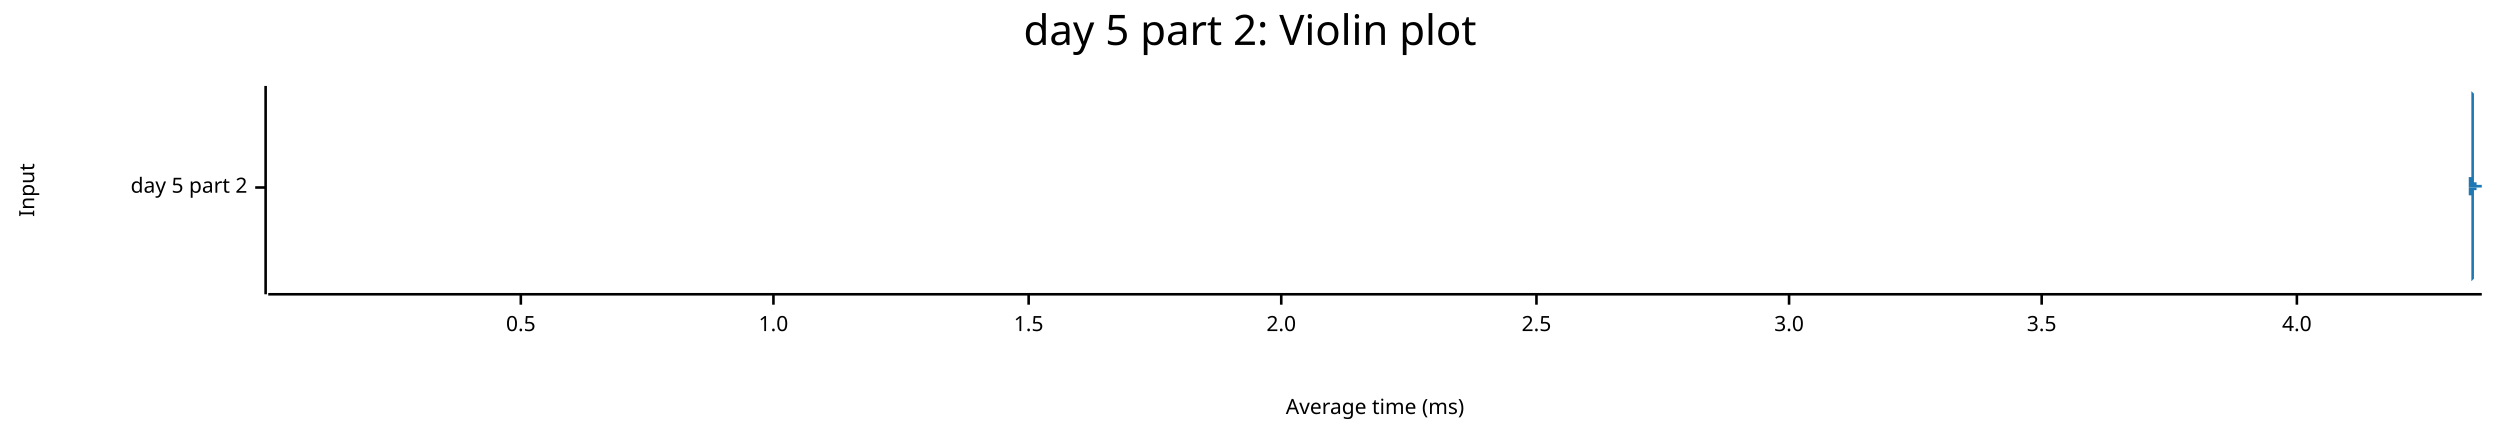
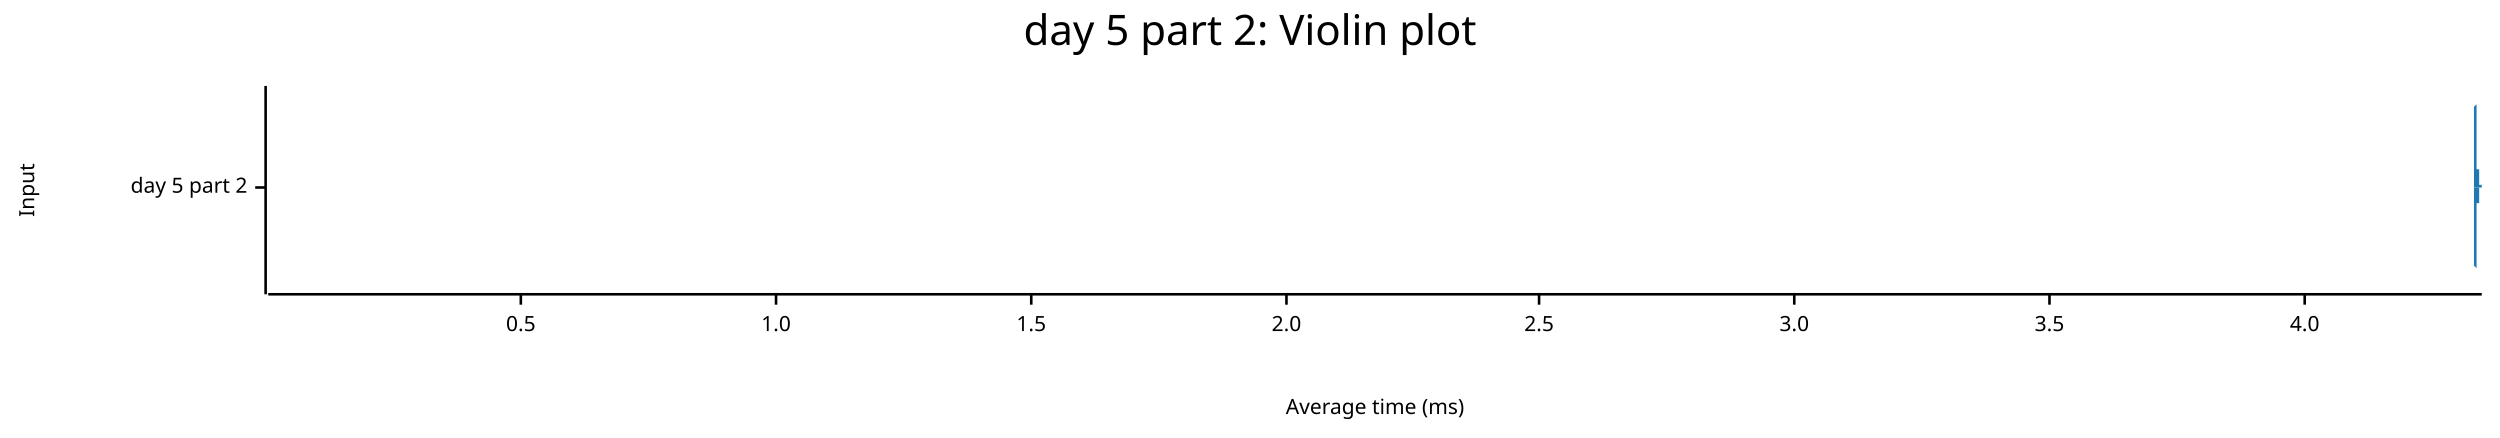
<svg xmlns="http://www.w3.org/2000/svg" width="960" height="168" viewBox="0 0 960 168">
  <text x="480" y="5" dy="0.76em" text-anchor="middle" font-family="sans-serif" font-size="16.129" opacity="1" fill="#000000">
day 5 part 2: Violin plot
</text>
  <text x="7" y="73" dy="0.76em" text-anchor="middle" font-family="sans-serif" font-size="8.065" opacity="1" fill="#000000" transform="rotate(270, 7, 73)">
Input
</text>
  <text x="528" y="161" dy="-0.5ex" text-anchor="middle" font-family="sans-serif" font-size="8.065" opacity="1" fill="#000000">
Average time (ms)
</text>
  <polyline fill="none" opacity="1" stroke="#000000" stroke-width="1" points="102,33 102,113 " />
  <text x="95" y="72" dy="0.5ex" text-anchor="end" font-family="sans-serif" font-size="8.065" opacity="1" fill="#000000">
day 5 part 2
</text>
  <polyline fill="none" opacity="1" stroke="#000000" stroke-width="1" points="98,72 102,72 " />
  <polyline fill="none" opacity="1" stroke="#000000" stroke-width="1" points="103,113 953,113 " />
  <text x="200" y="121" dy="0.76em" text-anchor="middle" font-family="sans-serif" font-size="8.065" opacity="1" fill="#000000">
0.5
</text>
  <polyline fill="none" opacity="1" stroke="#000000" stroke-width="1" points="200,113 200,117 " />
-   <text x="297" y="121" dy="0.76em" text-anchor="middle" font-family="sans-serif" font-size="8.065" opacity="1" fill="#000000">
+   <text x="298" y="121" dy="0.76em" text-anchor="middle" font-family="sans-serif" font-size="8.065" opacity="1" fill="#000000">
1.0
</text>
-   <polyline fill="none" opacity="1" stroke="#000000" stroke-width="1" points="297,113 297,117 " />
-   <text x="395" y="121" dy="0.76em" text-anchor="middle" font-family="sans-serif" font-size="8.065" opacity="1" fill="#000000">
+   <polyline fill="none" opacity="1" stroke="#000000" stroke-width="1" points="298,113 298,117 " />
+   <text x="396" y="121" dy="0.76em" text-anchor="middle" font-family="sans-serif" font-size="8.065" opacity="1" fill="#000000">
1.5
</text>
-   <polyline fill="none" opacity="1" stroke="#000000" stroke-width="1" points="395,113 395,117 " />
-   <text x="492" y="121" dy="0.76em" text-anchor="middle" font-family="sans-serif" font-size="8.065" opacity="1" fill="#000000">
+   <polyline fill="none" opacity="1" stroke="#000000" stroke-width="1" points="396,113 396,117 " />
+   <text x="494" y="121" dy="0.76em" text-anchor="middle" font-family="sans-serif" font-size="8.065" opacity="1" fill="#000000">
2.0
</text>
-   <polyline fill="none" opacity="1" stroke="#000000" stroke-width="1" points="492,113 492,117 " />
-   <text x="590" y="121" dy="0.76em" text-anchor="middle" font-family="sans-serif" font-size="8.065" opacity="1" fill="#000000">
+   <polyline fill="none" opacity="1" stroke="#000000" stroke-width="1" points="494,113 494,117 " />
+   <text x="591" y="121" dy="0.76em" text-anchor="middle" font-family="sans-serif" font-size="8.065" opacity="1" fill="#000000">
2.5
</text>
-   <polyline fill="none" opacity="1" stroke="#000000" stroke-width="1" points="590,113 590,117 " />
-   <text x="687" y="121" dy="0.76em" text-anchor="middle" font-family="sans-serif" font-size="8.065" opacity="1" fill="#000000">
+   <polyline fill="none" opacity="1" stroke="#000000" stroke-width="1" points="591,113 591,117 " />
+   <text x="689" y="121" dy="0.76em" text-anchor="middle" font-family="sans-serif" font-size="8.065" opacity="1" fill="#000000">
3.0
</text>
-   <polyline fill="none" opacity="1" stroke="#000000" stroke-width="1" points="687,113 687,117 " />
-   <text x="784" y="121" dy="0.76em" text-anchor="middle" font-family="sans-serif" font-size="8.065" opacity="1" fill="#000000">
+   <polyline fill="none" opacity="1" stroke="#000000" stroke-width="1" points="689,113 689,117 " />
+   <text x="787" y="121" dy="0.76em" text-anchor="middle" font-family="sans-serif" font-size="8.065" opacity="1" fill="#000000">
3.5
</text>
-   <polyline fill="none" opacity="1" stroke="#000000" stroke-width="1" points="784,113 784,117 " />
-   <text x="882" y="121" dy="0.76em" text-anchor="middle" font-family="sans-serif" font-size="8.065" opacity="1" fill="#000000">
+   <polyline fill="none" opacity="1" stroke="#000000" stroke-width="1" points="787,113 787,117 " />
+   <text x="885" y="121" dy="0.76em" text-anchor="middle" font-family="sans-serif" font-size="8.065" opacity="1" fill="#000000">
4.0
</text>
-   <polyline fill="none" opacity="1" stroke="#000000" stroke-width="1" points="882,113 882,117 " />
-   <polygon opacity="1" fill="#1F78B4" points="948,71 948,71 948,71 948,71 948,71 948,71 948,71 948,71 948,71 948,71 948,71 948,71 948,71 948,71 948,71 948,71 948,71 948,71 948,71 948,71 948,71 948,71 948,71 948,71 948,71 948,71 948,71 948,71 948,71 948,71 948,71 948,71 948,71 948,71 948,71 948,71 948,71 948,71 948,71 948,71 948,71 948,71 948,71 948,71 948,71 948,71 948,71 948,71 948,71 948,71 948,71 948,71 948,71 948,71 948,71 948,71 948,71 948,71 948,71 948,71 948,71 948,71 948,71 948,71 948,71 948,71 948,71 948,70 948,70 948,70 948,70 948,70 948,70 948,70 948,70 948,70 948,70 948,70 948,70 948,70 948,70 948,70 948,70 948,70 948,70 948,70 948,70 948,70 948,69 948,69 948,69 948,69 948,69 948,69 948,69 948,68 948,68 949,68 949,68 949,68 949,68 949,67 949,67 949,67 949,67 949,66 949,66 949,66 949,66 949,65 949,65 949,65 949,64 949,64 949,64 949,63 949,63 949,63 949,62 949,62 949,61 949,61 949,61 949,60 949,60 949,59 949,59 949,58 949,58 949,57 949,56 949,56 949,55 949,55 949,54 949,53 949,53 949,52 949,51 949,51 949,50 949,49 949,49 949,48 949,47 949,47 949,46 949,45 949,45 949,44 949,43 949,43 949,42 949,41 949,41 949,40 949,39 949,39 949,38 949,38 949,37 949,37 949,36 949,36 949,35 949,35 949,34 949,34 949,33 949,33 949,33 949,33 949,33 949,33 949,33 949,33 949,33 949,33 949,33 949,33 949,33 949,33 949,33 949,33 949,33 949,33 949,33 949,33 949,33 949,33 949,33 949,33 949,34 949,34 949,34 949,35 949,35 949,35 950,36 950,36 950,37 950,37 950,38 950,38 950,38 950,39 950,39 950,40 950,40 950,41 950,41 950,42 950,42 950,43 950,43 950,44 950,44 950,45 950,45 950,46 950,46 950,47 950,47 950,48 950,48 950,49 950,49 950,50 950,50 950,51 950,52 950,52 950,53 950,53 950,54 950,54 950,55 950,55 950,56 950,56 950,57 950,57 950,58 950,58 950,59 950,59 950,60 950,60 950,61 950,61 950,62 950,62 950,63 950,63 950,63 950,64 950,64 950,64 950,65 950,65 950,65 950,66 950,66 950,66 950,66 950,67 950,67 950,67 950,67 950,67 950,68 950,68 950,68 950,68 950,68 950,68 950,68 950,68 950,69 950,69 950,69 950,69 950,69 950,69 950,69 950,69 950,69 950,69 950,69 950,69 950,69 950,69 950,69 950,69 950,69 950,69 950,69 950,70 951,70 951,70 951,70 951,70 951,70 951,70 951,70 951,70 951,70 951,70 951,70 951,70 951,70 951,70 951,70 951,70 951,70 951,70 951,70 951,70 951,70 951,70 951,70 951,70 951,70 951,70 951,70 951,70 951,70 951,70 951,70 951,70 951,70 951,70 951,70 951,70 951,70 951,70 951,70 951,70 951,70 951,70 951,70 951,70 951,71 951,71 951,71 951,71 951,71 951,71 951,71 951,71 951,71 951,71 951,71 951,71 951,71 951,71 951,71 951,71 951,71 951,71 951,71 951,71 951,71 951,71 951,71 951,71 951,71 951,71 951,71 951,71 951,71 951,71 951,71 951,71 951,71 951,71 951,71 951,71 951,71 951,71 951,71 951,71 951,71 951,71 951,71 951,71 951,71 951,71 951,71 951,71 951,71 951,71 951,71 951,71 951,71 951,71 951,71 951,71 951,71 952,71 952,71 952,71 952,71 952,71 952,71 952,71 952,71 952,71 952,71 952,71 952,71 952,71 952,71 952,71 952,71 952,71 952,71 952,71 952,71 952,71 952,71 952,71 952,71 952,71 952,71 952,71 952,71 952,71 952,71 952,71 952,71 952,71 952,71 952,71 952,71 952,71 952,71 952,71 952,71 952,71 952,71 952,71 952,71 952,71 952,71 952,71 952,71 952,71 952,71 952,71 952,71 952,71 952,71 952,71 952,71 952,71 952,71 952,71 952,71 952,71 952,71 952,71 952,71 952,71 952,71 952,71 952,71 952,71 952,71 952,71 952,71 952,71 952,71 952,71 952,71 952,71 952,71 952,71 952,71 952,71 952,71 952,71 952,71 952,71 952,71 952,71 952,71 952,71 952,71 952,71 952,71 952,71 952,71 952,71 952,71 952,71 952,71 952,71 952,71 953,71 953,72 948,72 " />
-   <polygon opacity="1" fill="#1F78B4" points="948,72 948,72 948,72 948,72 948,72 948,72 948,72 948,72 948,72 948,72 948,72 948,72 948,72 948,72 948,72 948,72 948,72 948,72 948,72 948,72 948,72 948,72 948,72 948,72 948,72 948,72 948,72 948,72 948,72 948,72 948,72 948,72 948,72 948,72 948,72 948,72 948,72 948,72 948,72 948,72 948,72 948,72 948,72 948,72 948,72 948,72 948,72 948,72 948,72 948,72 948,72 948,72 948,72 948,72 948,72 948,72 948,72 948,72 948,72 948,72 948,72 948,72 948,72 948,72 948,72 948,72 948,73 948,73 948,73 948,73 948,73 948,73 948,73 948,73 948,73 948,73 948,73 948,73 948,73 948,73 948,73 948,73 948,73 948,73 948,73 948,73 948,73 948,73 948,74 948,74 948,74 948,74 948,74 948,74 948,74 948,75 948,75 949,75 949,75 949,75 949,75 949,76 949,76 949,76 949,76 949,77 949,77 949,77 949,77 949,78 949,78 949,78 949,79 949,79 949,79 949,80 949,80 949,80 949,81 949,81 949,82 949,82 949,82 949,83 949,83 949,84 949,84 949,85 949,85 949,86 949,87 949,87 949,88 949,88 949,89 949,90 949,90 949,91 949,92 949,92 949,93 949,94 949,94 949,95 949,96 949,96 949,97 949,98 949,98 949,99 949,100 949,100 949,101 949,102 949,102 949,103 949,104 949,104 949,105 949,105 949,106 949,106 949,107 949,107 949,108 949,108 949,109 949,109 949,110 949,110 949,110 949,110 949,111 949,111 949,111 949,111 949,111 949,111 949,111 949,112 949,111 949,111 949,111 949,111 949,111 949,111 949,111 949,111 949,110 949,110 949,110 949,110 949,109 949,109 949,109 949,108 949,108 949,108 950,107 950,107 950,106 950,106 950,105 950,105 950,105 950,104 950,104 950,103 950,103 950,102 950,102 950,101 950,101 950,100 950,100 950,99 950,99 950,98 950,98 950,97 950,97 950,96 950,96 950,95 950,95 950,94 950,94 950,93 950,93 950,92 950,91 950,91 950,90 950,90 950,89 950,89 950,88 950,88 950,87 950,87 950,86 950,86 950,85 950,85 950,84 950,84 950,83 950,83 950,82 950,82 950,81 950,81 950,80 950,80 950,80 950,79 950,79 950,79 950,78 950,78 950,78 950,77 950,77 950,77 950,77 950,76 950,76 950,76 950,76 950,76 950,75 950,75 950,75 950,75 950,75 950,75 950,75 950,75 950,74 950,74 950,74 950,74 950,74 950,74 950,74 950,74 950,74 950,74 950,74 950,74 950,74 950,74 950,74 950,74 950,74 950,74 950,74 950,73 951,73 951,73 951,73 951,73 951,73 951,73 951,73 951,73 951,73 951,73 951,73 951,73 951,73 951,73 951,73 951,73 951,73 951,73 951,73 951,73 951,73 951,73 951,73 951,73 951,73 951,73 951,73 951,73 951,73 951,73 951,73 951,73 951,73 951,73 951,73 951,73 951,73 951,73 951,73 951,73 951,73 951,73 951,73 951,73 951,73 951,72 951,72 951,72 951,72 951,72 951,72 951,72 951,72 951,72 951,72 951,72 951,72 951,72 951,72 951,72 951,72 951,72 951,72 951,72 951,72 951,72 951,72 951,72 951,72 951,72 951,72 951,72 951,72 951,72 951,72 951,72 951,72 951,72 951,72 951,72 951,72 951,72 951,72 951,72 951,72 951,72 951,72 951,72 951,72 951,72 951,72 951,72 951,72 951,72 951,72 951,72 951,72 951,72 951,72 951,72 951,72 952,72 952,72 952,72 952,72 952,72 952,72 952,72 952,72 952,72 952,72 952,72 952,72 952,72 952,72 952,72 952,72 952,72 952,72 952,72 952,72 952,72 952,72 952,72 952,72 952,72 952,72 952,72 952,72 952,72 952,72 952,72 952,72 952,72 952,72 952,72 952,72 952,72 952,72 952,72 952,72 952,72 952,72 952,72 952,72 952,72 952,72 952,72 952,72 952,72 952,72 952,72 952,72 952,72 952,72 952,72 952,72 952,72 952,72 952,72 952,72 952,72 952,72 952,72 952,72 952,72 952,72 952,72 952,72 952,72 952,72 952,72 952,72 952,72 952,72 952,72 952,72 952,72 952,72 952,72 952,72 952,72 952,72 952,72 952,72 952,72 952,72 952,72 952,72 952,72 952,72 952,72 952,72 952,72 952,72 952,72 952,72 952,72 952,72 952,72 952,72 953,72 953,72 948,72 " />
+   <polyline fill="none" opacity="1" stroke="#000000" stroke-width="1" points="885,113 885,117 " />
+   <polygon opacity="1" fill="#1F78B4" points="950,71 950,71 950,71 950,71 950,71 950,71 950,71 950,71 950,71 950,71 950,71 950,71 950,71 950,71 950,71 950,71 950,71 950,71 950,71 950,71 950,71 950,71 950,71 950,71 950,71 950,71 950,71 950,71 950,71 950,71 950,71 950,71 950,71 950,71 950,71 950,71 950,71 950,71 950,71 950,71 950,71 950,71 950,71 950,71 950,71 950,71 950,71 950,71 950,71 950,71 950,71 950,71 950,70 950,70 950,70 950,70 950,70 950,70 950,70 950,70 950,70 950,70 950,70 950,70 950,70 950,70 950,69 950,69 950,69 950,69 950,69 950,69 950,69 950,69 950,68 950,68 950,68 950,68 950,68 950,68 950,68 950,67 950,67 950,67 950,67 950,67 950,66 950,66 950,66 950,66 950,65 950,65 950,65 950,65 950,64 950,64 950,64 950,64 950,63 950,63 950,63 950,62 950,62 950,62 950,61 950,61 950,61 950,60 950,60 950,60 950,59 950,59 950,58 950,58 950,58 950,57 950,57 950,57 950,56 950,56 950,55 950,55 950,55 950,54 950,54 950,53 950,53 950,53 950,52 950,52 950,51 950,51 950,51 950,50 950,50 950,50 950,49 950,49 950,49 950,48 950,48 950,48 950,47 950,47 950,47 950,46 950,46 950,46 950,45 950,45 950,45 950,44 950,44 950,44 950,44 950,43 950,43 950,43 950,42 950,42 950,42 950,41 950,41 950,41 950,41 951,40 951,40 951,40 951,39 951,39 951,39 951,38 951,38 951,38 951,37 951,37 951,37 951,37 951,36 951,36 951,36 951,35 951,35 951,35 951,35 951,34 951,34 951,34 951,34 951,33 951,33 951,33 951,33 951,33 951,33 951,33 951,33 951,33 951,33 951,33 951,33 951,33 951,33 951,33 951,33 951,33 951,33 951,33 951,33 951,33 951,33 951,33 951,33 951,33 951,33 951,33 951,33 951,33 951,33 951,33 951,33 951,33 951,34 951,34 951,34 951,35 951,35 951,35 951,36 951,36 951,36 951,37 951,37 951,37 951,38 951,38 951,39 951,39 951,39 951,40 951,40 951,41 951,41 951,42 951,42 951,43 951,43 951,44 951,44 951,45 951,45 951,46 951,46 951,47 951,47 951,48 951,48 951,49 951,49 951,50 951,50 951,51 951,51 951,52 951,52 951,53 951,53 951,54 951,54 951,54 951,55 951,55 951,56 951,56 951,57 951,57 951,57 951,58 951,58 951,59 951,59 951,59 951,60 951,60 951,60 951,61 951,61 951,61 951,61 951,62 951,62 951,62 951,62 951,63 951,63 951,63 951,63 951,63 951,63 951,63 951,64 951,64 951,64 951,64 951,64 951,64 951,64 951,64 951,64 951,64 951,64 951,64 951,64 951,64 951,64 951,65 951,65 951,65 951,65 951,65 951,65 951,65 951,65 951,65 951,65 951,65 951,65 951,65 951,65 951,65 951,65 951,65 952,65 952,66 952,66 952,66 952,66 952,66 952,66 952,66 952,66 952,66 952,67 952,67 952,67 952,67 952,67 952,67 952,67 952,67 952,68 952,68 952,68 952,68 952,68 952,68 952,68 952,69 952,69 952,69 952,69 952,69 952,69 952,69 952,69 952,69 952,70 952,70 952,70 952,70 952,70 952,70 952,70 952,70 952,70 952,70 952,70 952,70 952,70 952,70 952,71 952,71 952,71 952,71 952,71 952,71 952,71 952,71 952,71 952,71 952,71 952,71 952,71 952,71 952,71 952,71 952,71 952,71 952,71 952,71 952,71 952,71 952,71 952,71 952,71 952,71 952,71 952,71 952,71 952,71 952,71 952,71 952,71 952,71 952,71 952,71 952,71 952,71 952,71 952,71 952,71 952,71 952,71 952,71 952,71 952,71 952,71 952,71 952,71 952,71 952,71 952,71 952,71 952,71 952,71 952,71 952,71 952,71 952,71 952,71 952,71 952,71 952,71 952,71 952,71 952,71 952,71 952,71 952,71 952,71 952,71 952,71 952,71 952,71 952,71 952,71 952,71 952,71 952,71 952,71 952,71 952,71 952,71 952,71 952,71 952,71 952,71 952,71 952,71 952,71 952,71 952,71 952,71 952,71 952,71 952,71 952,71 952,71 952,71 952,71 952,71 952,71 952,71 952,71 952,71 952,71 952,71 952,71 952,71 952,71 952,71 952,71 952,71 952,71 952,71 952,71 952,71 952,71 952,71 953,71 953,72 950,72 " />
+   <polygon opacity="1" fill="#1F78B4" points="950,72 950,72 950,72 950,72 950,72 950,72 950,72 950,72 950,72 950,72 950,72 950,72 950,72 950,72 950,72 950,72 950,72 950,72 950,72 950,72 950,72 950,72 950,72 950,72 950,72 950,72 950,72 950,72 950,72 950,72 950,72 950,72 950,72 950,72 950,72 950,72 950,72 950,72 950,72 950,72 950,72 950,72 950,72 950,72 950,72 950,72 950,72 950,72 950,72 950,72 950,72 950,72 950,73 950,73 950,73 950,73 950,73 950,73 950,73 950,73 950,73 950,73 950,73 950,73 950,73 950,73 950,74 950,74 950,74 950,74 950,74 950,74 950,74 950,74 950,75 950,75 950,75 950,75 950,75 950,75 950,75 950,76 950,76 950,76 950,76 950,76 950,77 950,77 950,77 950,77 950,78 950,78 950,78 950,78 950,79 950,79 950,79 950,79 950,80 950,80 950,80 950,81 950,81 950,81 950,82 950,82 950,82 950,83 950,83 950,83 950,84 950,84 950,85 950,85 950,85 950,86 950,86 950,87 950,87 950,87 950,88 950,88 950,88 950,89 950,89 950,90 950,90 950,90 950,91 950,91 950,92 950,92 950,92 950,93 950,93 950,93 950,94 950,94 950,94 950,95 950,95 950,95 950,96 950,96 950,96 950,97 950,97 950,97 950,98 950,98 950,98 950,99 950,99 950,99 950,99 950,100 950,100 950,100 950,101 950,101 950,101 950,102 950,102 950,102 950,102 951,103 951,103 951,103 951,104 951,104 951,104 951,105 951,105 951,105 951,106 951,106 951,106 951,106 951,107 951,107 951,107 951,108 951,108 951,108 951,108 951,109 951,109 951,109 951,109 951,110 951,110 951,110 951,110 951,110 951,111 951,111 951,111 951,111 951,111 951,111 951,111 951,111 951,111 951,111 951,111 951,112 951,111 951,111 951,111 951,111 951,111 951,111 951,111 951,111 951,111 951,111 951,111 951,110 951,110 951,110 951,110 951,110 951,109 951,109 951,109 951,108 951,108 951,108 951,107 951,107 951,107 951,106 951,106 951,106 951,105 951,105 951,104 951,104 951,104 951,103 951,103 951,102 951,102 951,101 951,101 951,100 951,100 951,99 951,99 951,98 951,98 951,97 951,97 951,96 951,96 951,95 951,95 951,94 951,94 951,93 951,93 951,92 951,92 951,91 951,91 951,90 951,90 951,89 951,89 951,89 951,88 951,88 951,87 951,87 951,86 951,86 951,86 951,85 951,85 951,84 951,84 951,84 951,83 951,83 951,83 951,82 951,82 951,82 951,82 951,81 951,81 951,81 951,81 951,80 951,80 951,80 951,80 951,80 951,80 951,80 951,79 951,79 951,79 951,79 951,79 951,79 951,79 951,79 951,79 951,79 951,79 951,79 951,79 951,79 951,79 951,78 951,78 951,78 951,78 951,78 951,78 951,78 951,78 951,78 951,78 951,78 951,78 951,78 951,78 951,78 951,78 951,78 952,78 952,77 952,77 952,77 952,77 952,77 952,77 952,77 952,77 952,77 952,76 952,76 952,76 952,76 952,76 952,76 952,76 952,76 952,75 952,75 952,75 952,75 952,75 952,75 952,75 952,74 952,74 952,74 952,74 952,74 952,74 952,74 952,74 952,74 952,73 952,73 952,73 952,73 952,73 952,73 952,73 952,73 952,73 952,73 952,73 952,73 952,73 952,73 952,72 952,72 952,72 952,72 952,72 952,72 952,72 952,72 952,72 952,72 952,72 952,72 952,72 952,72 952,72 952,72 952,72 952,72 952,72 952,72 952,72 952,72 952,72 952,72 952,72 952,72 952,72 952,72 952,72 952,72 952,72 952,72 952,72 952,72 952,72 952,72 952,72 952,72 952,72 952,72 952,72 952,72 952,72 952,72 952,72 952,72 952,72 952,72 952,72 952,72 952,72 952,72 952,72 952,72 952,72 952,72 952,72 952,72 952,72 952,72 952,72 952,72 952,72 952,72 952,72 952,72 952,72 952,72 952,72 952,72 952,72 952,72 952,72 952,72 952,72 952,72 952,72 952,72 952,72 952,72 952,72 952,72 952,72 952,72 952,72 952,72 952,72 952,72 952,72 952,72 952,72 952,72 952,72 952,72 952,72 952,72 952,72 952,72 952,72 952,72 952,72 952,72 952,72 952,72 952,72 952,72 952,72 952,72 952,72 952,72 952,72 952,72 952,72 952,72 952,72 952,72 952,72 952,72 952,72 953,72 953,72 950,72 " />
</svg>
